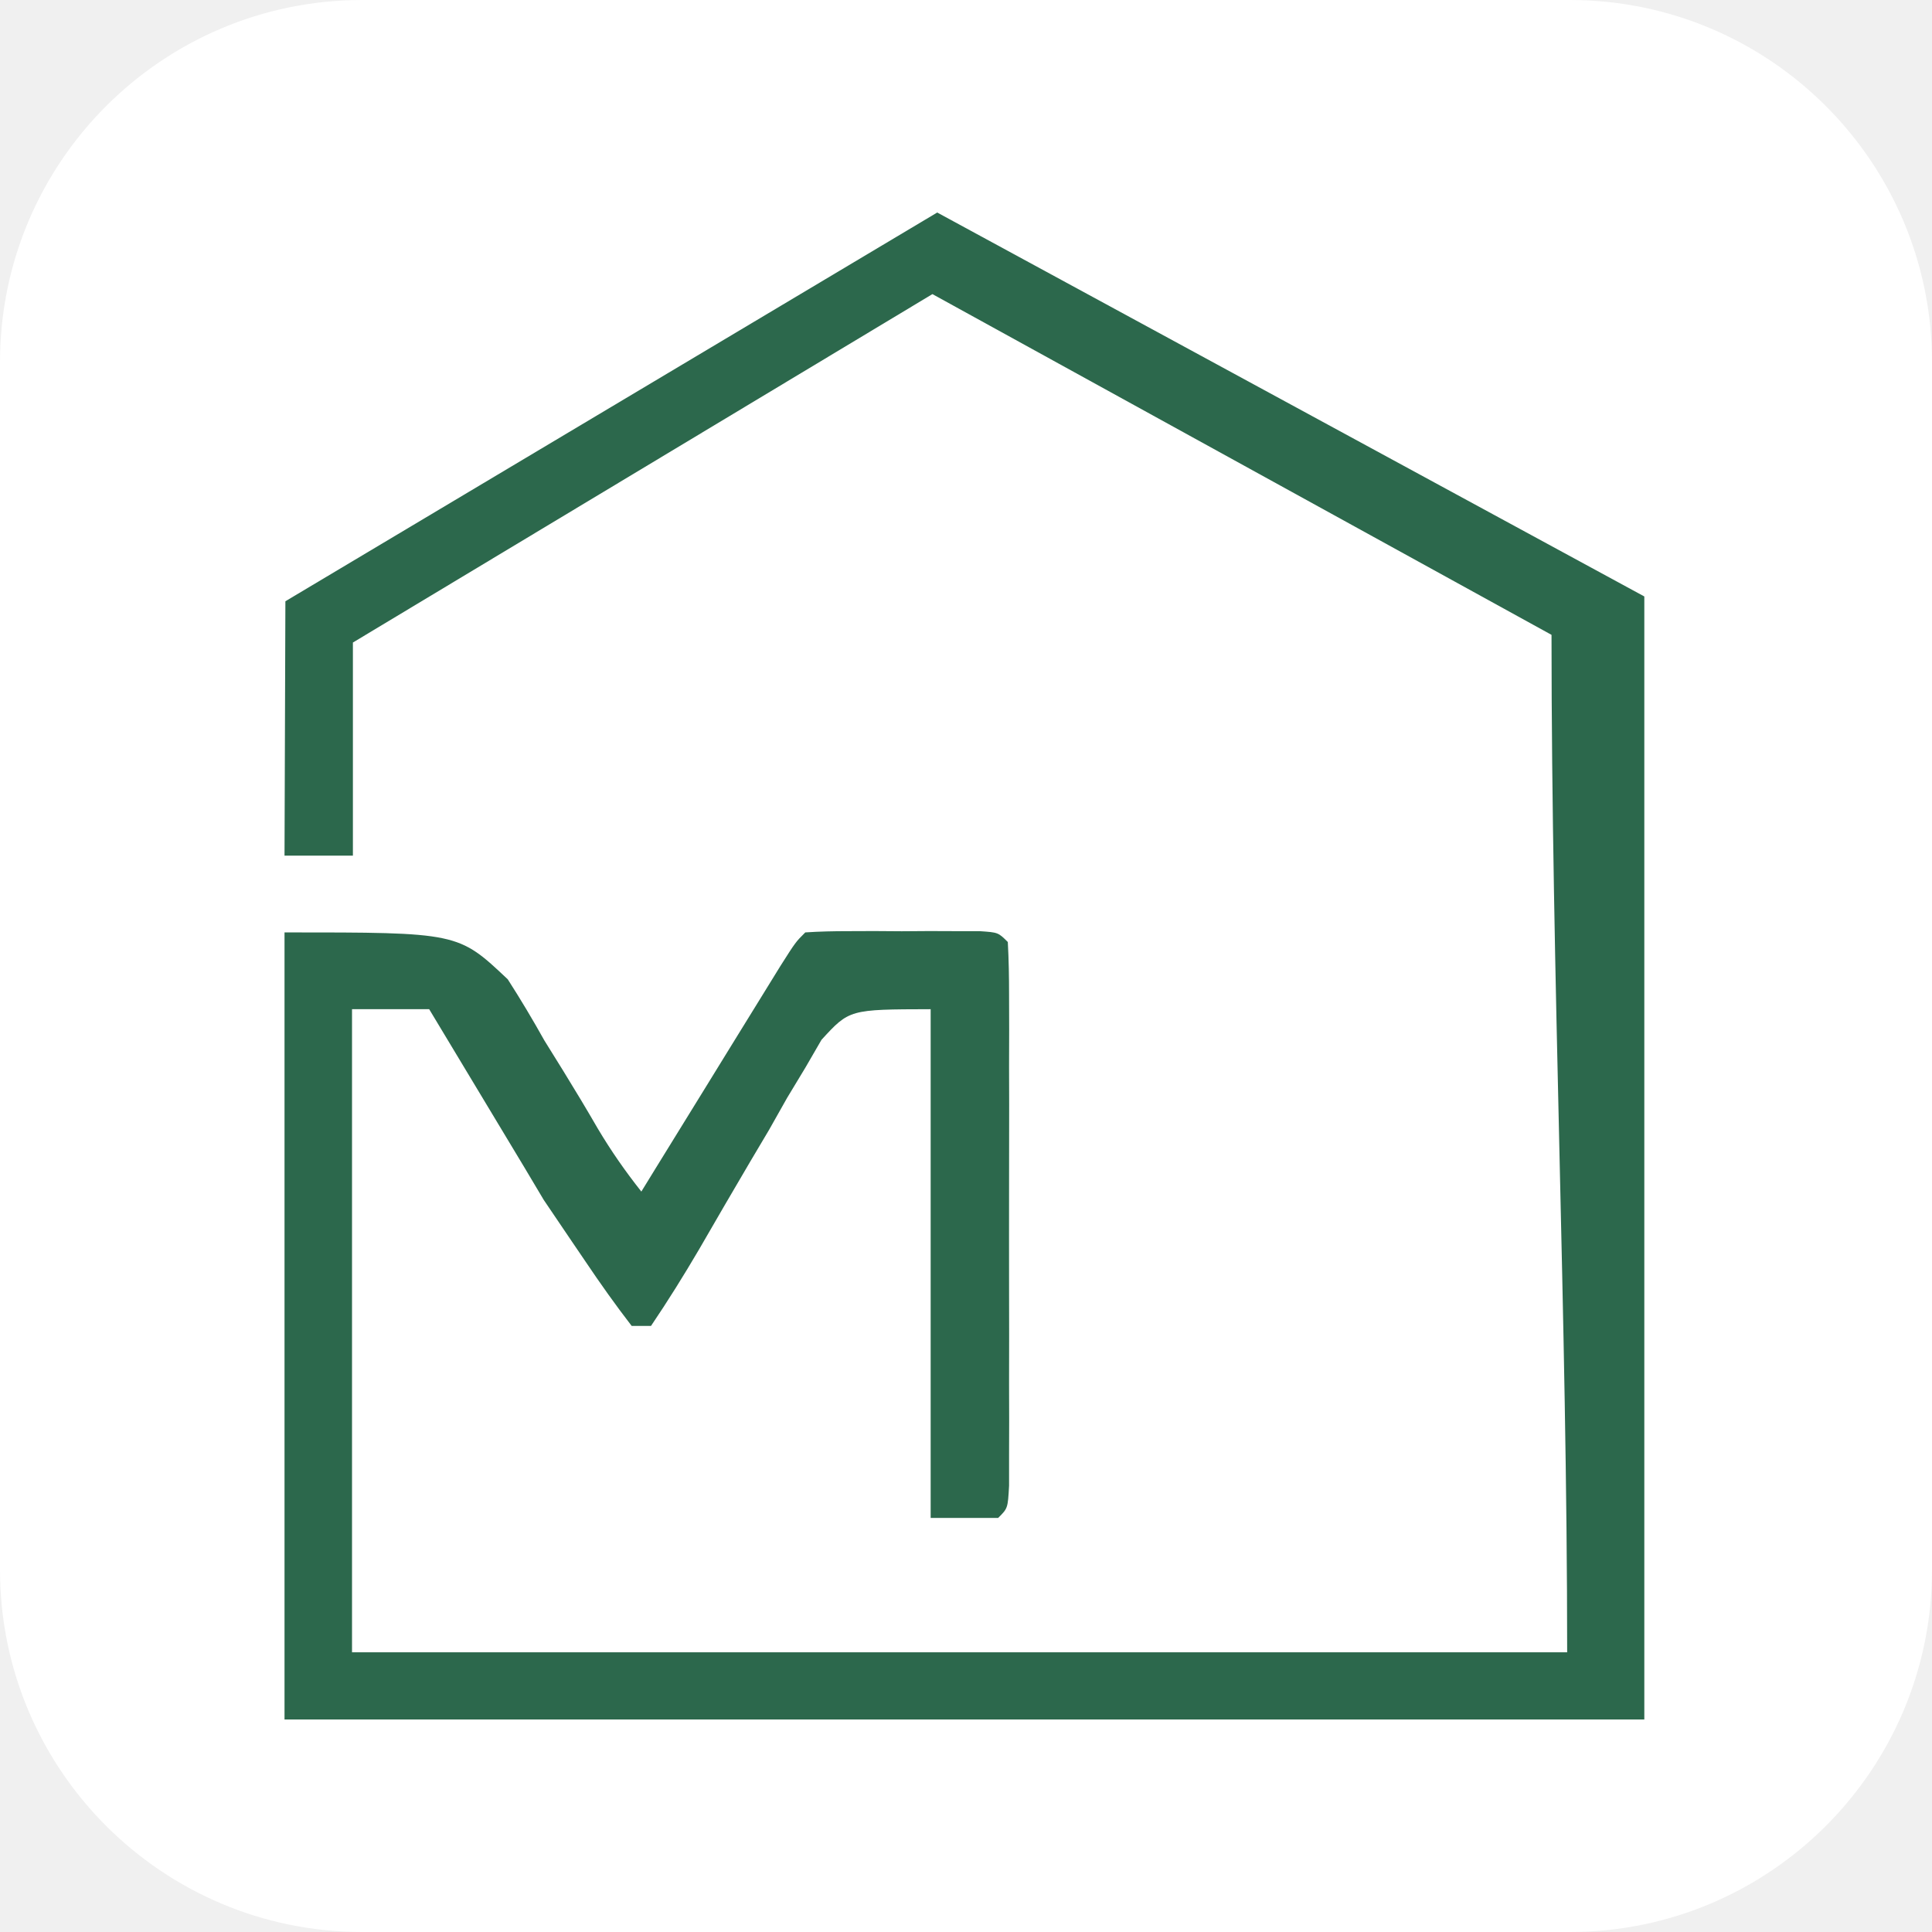
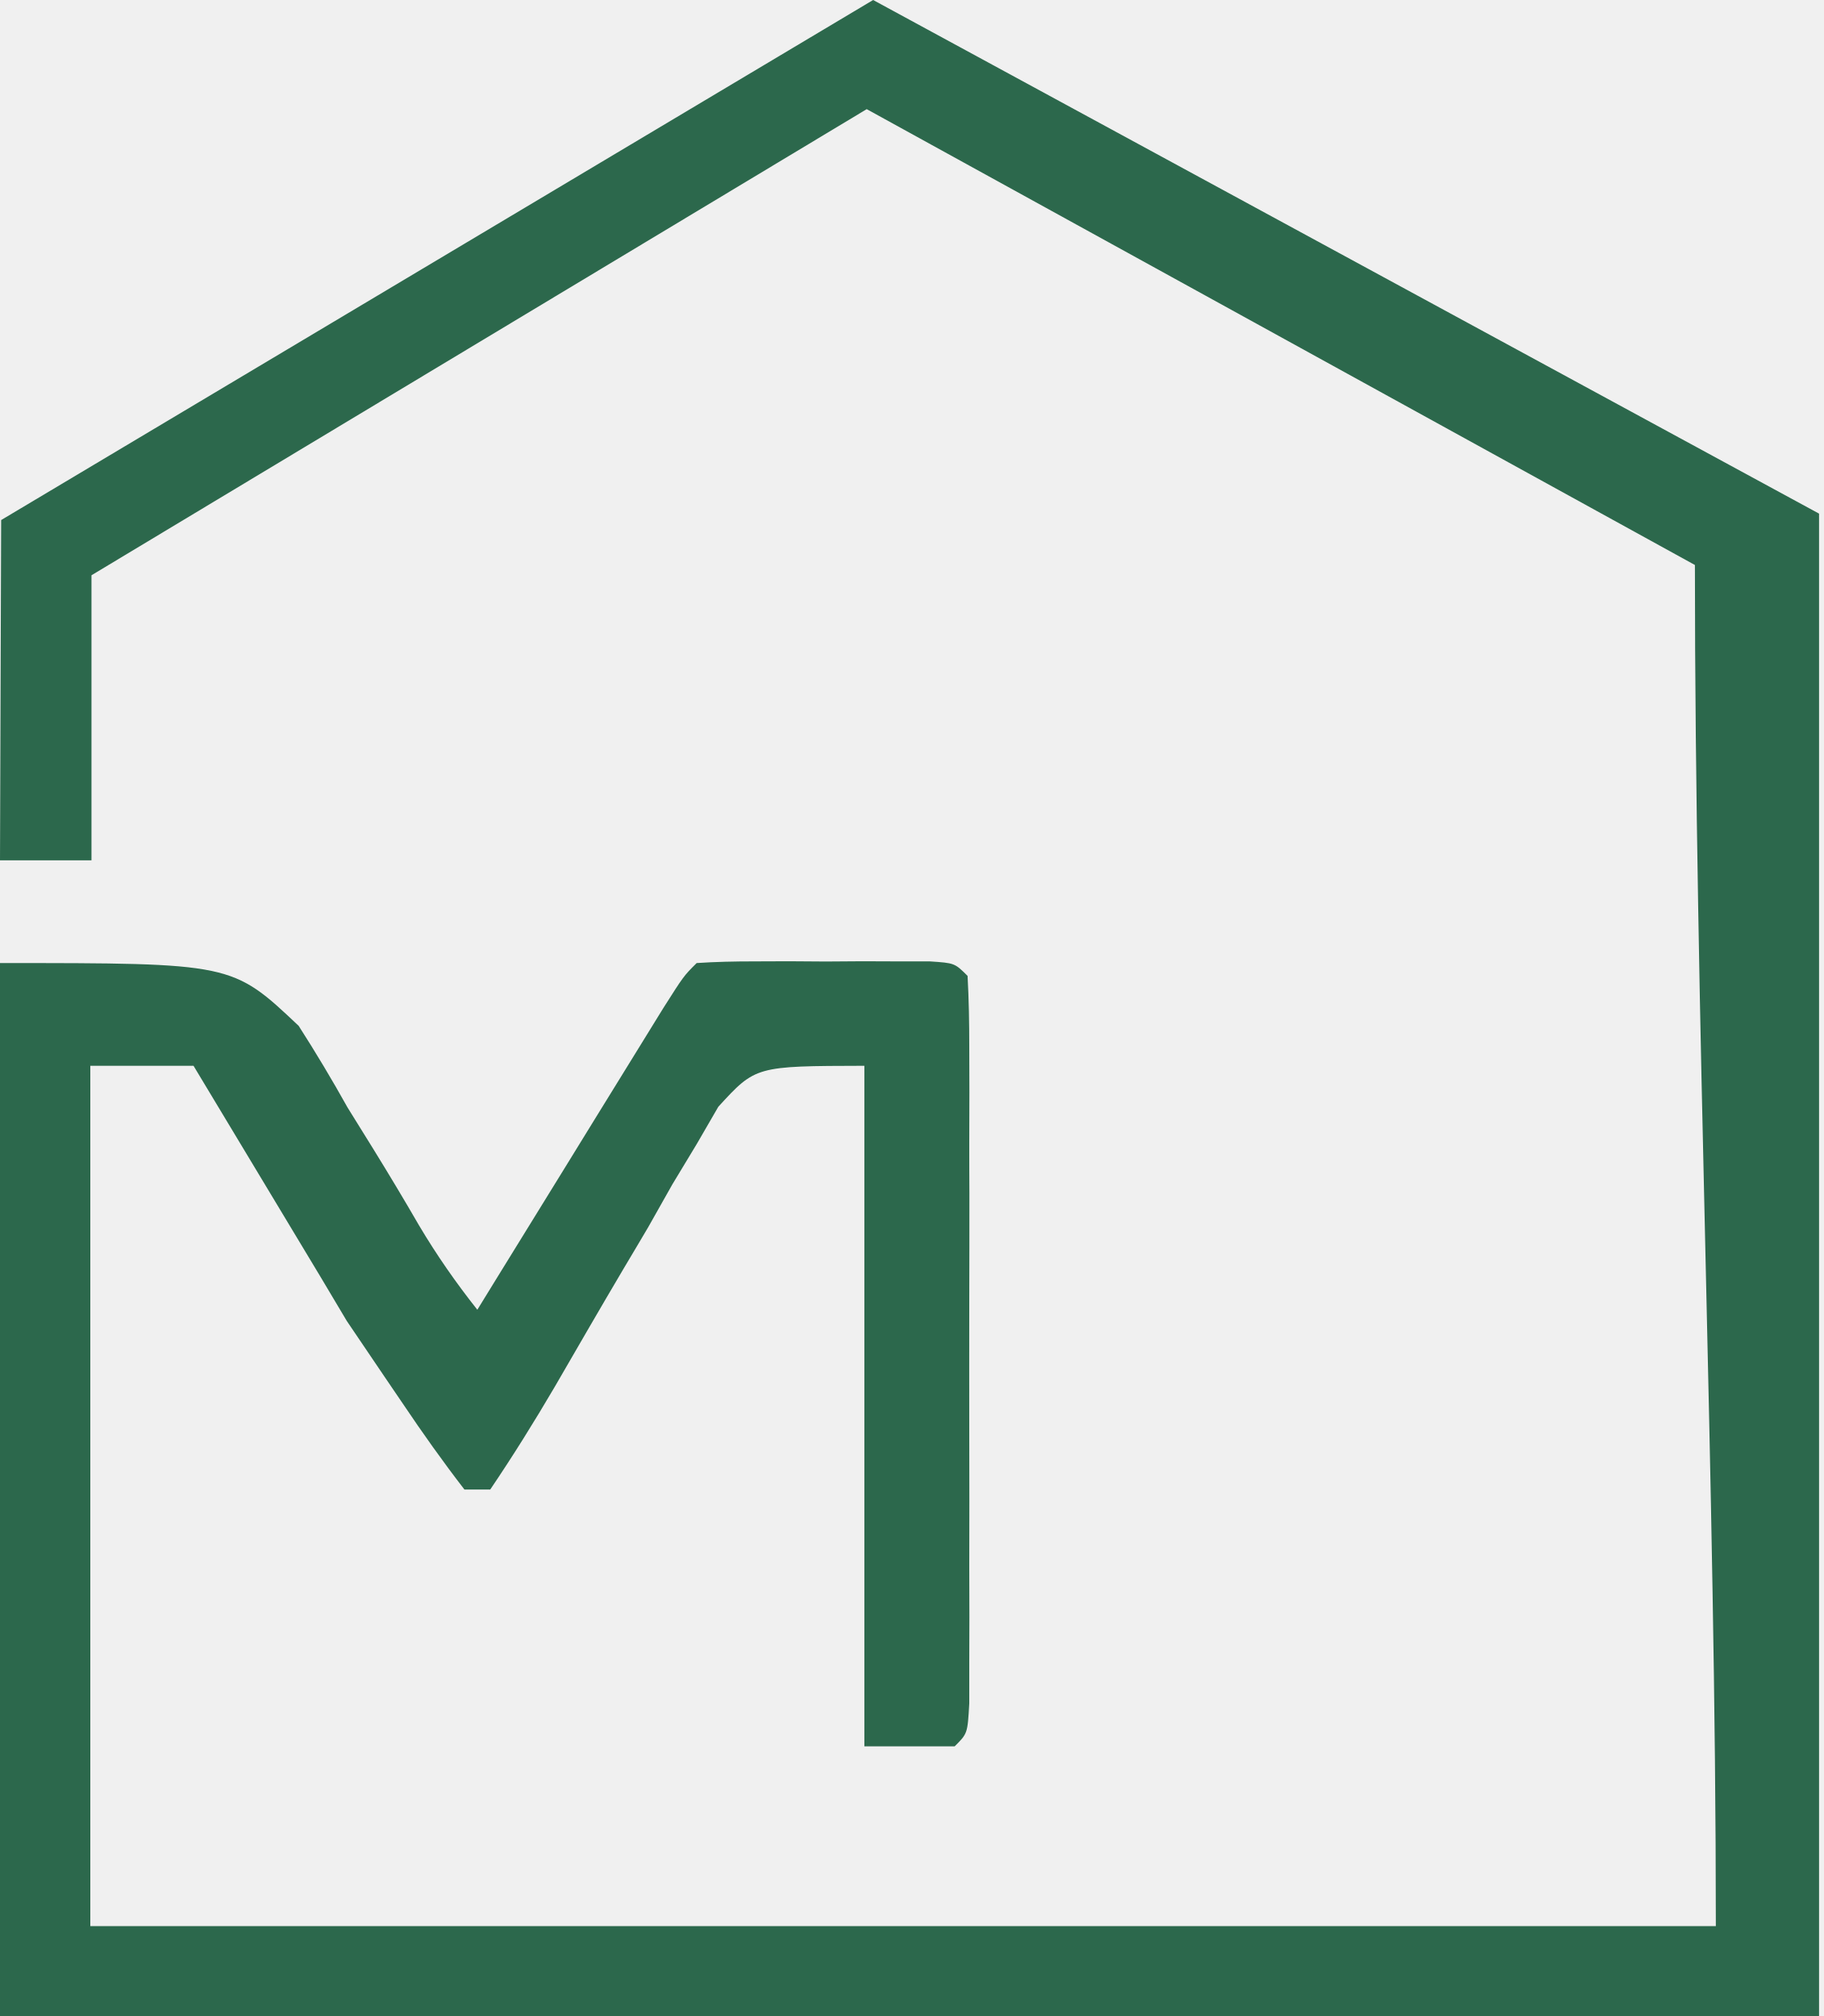
- <svg xmlns="http://www.w3.org/2000/svg" width="512" height="512" viewBox="0 0 512 512">
-   <rect width="512" height="512" rx="96" fill="#fff" />
-   <g transform="translate(75.40 56.32) scale(2.5437)">
-     <path d="M68 0L141.668 40V157C94.917 157 48.167 157 0 157C0 129.94 0 102.88 0 75C18.085 75 18.085 75 23.26 79.89C24.596 81.97 25.862 84.09 27.068 86.25C27.721 87.31 28.384 88.38 29.067 89.47C30.283 91.44 31.478 93.43 32.634 95.43C34.02 97.76 35.497 99.88 37.175 102C37.657 101.22 38.14 100.44 38.632 99.63C40.42 96.73 42.199 93.84 43.987 90.95C44.761 89.69 45.535 88.44 46.308 87.18C47.413 85.38 48.529 83.58 49.634 81.79C50.307 80.7 50.97 79.62 51.663 78.5C53.251 76 53.251 76 54.256 75C55.743 74.9 57.23 74.87 58.717 74.87C59.611 74.87 60.515 74.86 61.44 74.86C62.856 74.87 62.856 74.87 64.303 74.88C65.72 74.87 65.72 74.87 67.166 74.86C68.513 74.87 68.513 74.87 69.889 74.87C70.723 74.87 71.557 74.87 72.411 74.87C74.35 75 74.35 75 75.355 76C75.456 77.84 75.486 79.68 75.486 81.51C75.486 82.69 75.496 83.87 75.496 85.08C75.496 87.01 75.496 87.01 75.486 88.97C75.486 90.27 75.486 91.58 75.496 92.93C75.496 95.69 75.496 98.46 75.486 101.23C75.476 104.78 75.486 108.34 75.486 111.89C75.496 115.27 75.496 118.65 75.486 122.03C75.486 123.31 75.496 124.6 75.496 125.92C75.486 127.68 75.486 127.68 75.486 129.49C75.486 130.53 75.486 131.57 75.486 132.65C75.355 135 75.355 135 74.35 136C72.029 136 69.709 136 67.317 136C67.317 118.51 67.317 101.02 67.317 83C58.847 83.02 58.847 83.02 55.944 86.19C55.391 87.14 54.838 88.09 54.276 89.07C53.643 90.11 53.02 91.15 52.367 92.23C51.744 93.33 51.131 94.43 50.488 95.56C49.855 96.64 49.212 97.71 48.559 98.81C46.75 101.87 44.982 104.93 43.204 108C41.596 110.74 39.958 113.37 38.18 116C37.517 116 36.854 116 36.17 116C34.472 113.8 32.905 111.59 31.358 109.29C30.896 108.61 30.423 107.92 29.951 107.22C28.966 105.77 27.982 104.32 27.007 102.87L25 99.5L15.071 83C12.418 83 9.766 83 7.033 83C7.033 105.11 7.033 127.22 7.033 150C48.81 150 90.587 150 133.63 150C133.63 115.68 132 79.36 132 44L67.5 8.5L7.124 44.8V67H7.103H0L0.091 40.5L68 0Z" fill="#2C684C" />
-   </g>
+ <svg xmlns="http://www.w3.org/2000/svg" width="142" height="157" viewBox="0 0 142 157" fill="none">
+   <path d="M68 0L141.668 40V157C94.917 157 48.167 157 0 157C0 129.94 0 102.88 0 75C18.085 75 18.085 75 23.26 79.89C24.596 81.97 25.862 84.09 27.068 86.25C27.721 87.31 28.384 88.38 29.067 89.47C30.283 91.44 31.478 93.43 32.634 95.43C34.02 97.76 35.497 99.88 37.175 102C37.657 101.22 38.14 100.44 38.632 99.63C40.42 96.73 42.199 93.84 43.987 90.95C44.761 89.69 45.535 88.44 46.308 87.18C47.413 85.38 48.529 83.58 49.634 81.79C50.307 80.7 50.97 79.62 51.663 78.5C53.251 76 53.251 76 54.256 75C55.743 74.9 57.23 74.87 58.717 74.87C59.611 74.87 60.515 74.86 61.44 74.86C62.856 74.87 62.856 74.87 64.303 74.88C65.72 74.87 65.72 74.87 67.166 74.86C68.513 74.87 68.513 74.87 69.889 74.87C70.723 74.87 71.557 74.87 72.411 74.87C74.35 75 74.35 75 75.355 76C75.456 77.84 75.486 79.68 75.486 81.51C75.486 82.69 75.496 83.87 75.496 85.08C75.496 87.01 75.496 87.01 75.486 88.97C75.486 90.27 75.486 91.58 75.496 92.93C75.496 95.69 75.496 98.46 75.486 101.23C75.476 104.78 75.486 108.34 75.486 111.89C75.496 115.27 75.496 118.65 75.486 122.03C75.486 123.31 75.496 124.6 75.496 125.92C75.486 127.68 75.486 127.68 75.486 129.49C75.486 130.53 75.486 131.57 75.486 132.65C75.355 135 75.355 135 74.35 136C72.029 136 69.709 136 67.317 136C67.317 118.51 67.317 101.02 67.317 83C58.847 83.02 58.847 83.02 55.944 86.19C55.391 87.14 54.838 88.09 54.276 89.07C53.643 90.11 53.02 91.15 52.367 92.23C51.744 93.33 51.131 94.43 50.488 95.56C49.855 96.64 49.212 97.71 48.559 98.81C46.75 101.87 44.982 104.93 43.204 108C41.596 110.74 39.958 113.37 38.18 116C37.517 116 36.854 116 36.17 116C34.472 113.8 32.905 111.59 31.358 109.29C30.896 108.61 30.423 107.92 29.951 107.22C28.966 105.77 27.982 104.32 27.007 102.87L25 99.5L15.071 83C12.418 83 9.766 83 7.033 83C7.033 105.11 7.033 127.22 7.033 150C48.81 150 90.587 150 133.63 150C133.63 115.68 132 79.36 132 44L67.5 8.5L7.124 44.8V67H7.103H0L0.091 40.5L68 0Z" fill="#2C684C" />
</svg>
